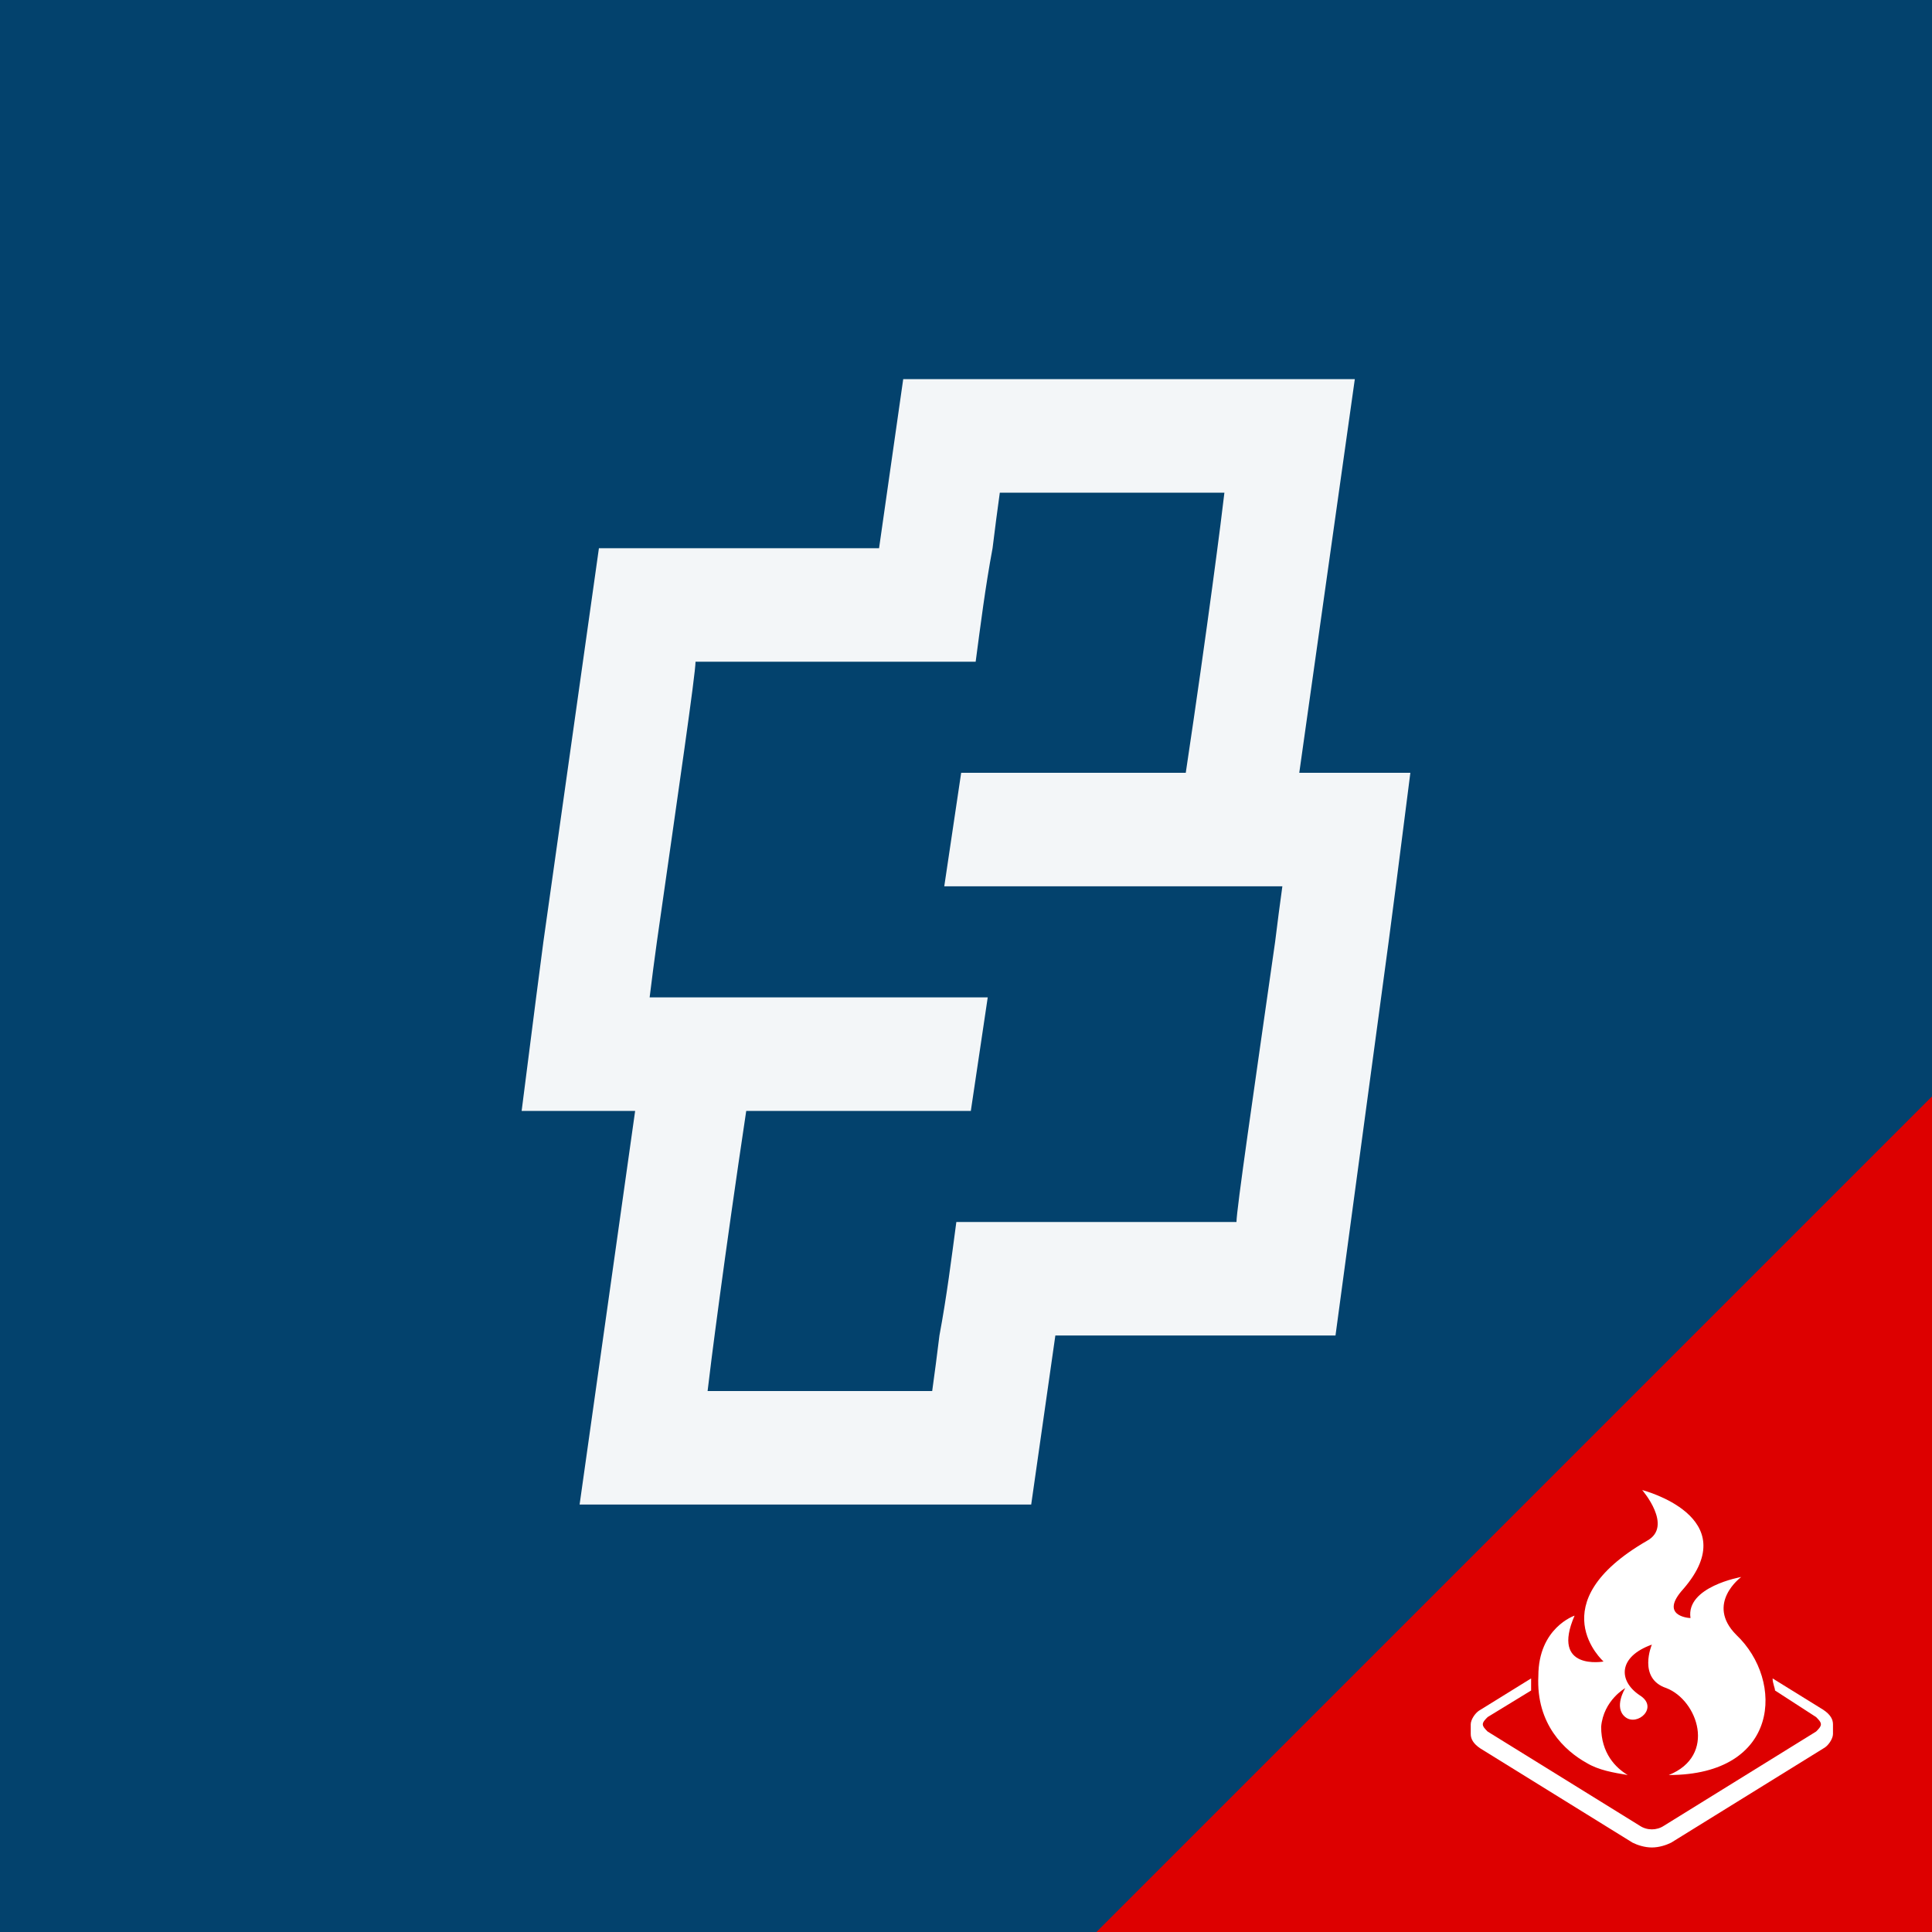
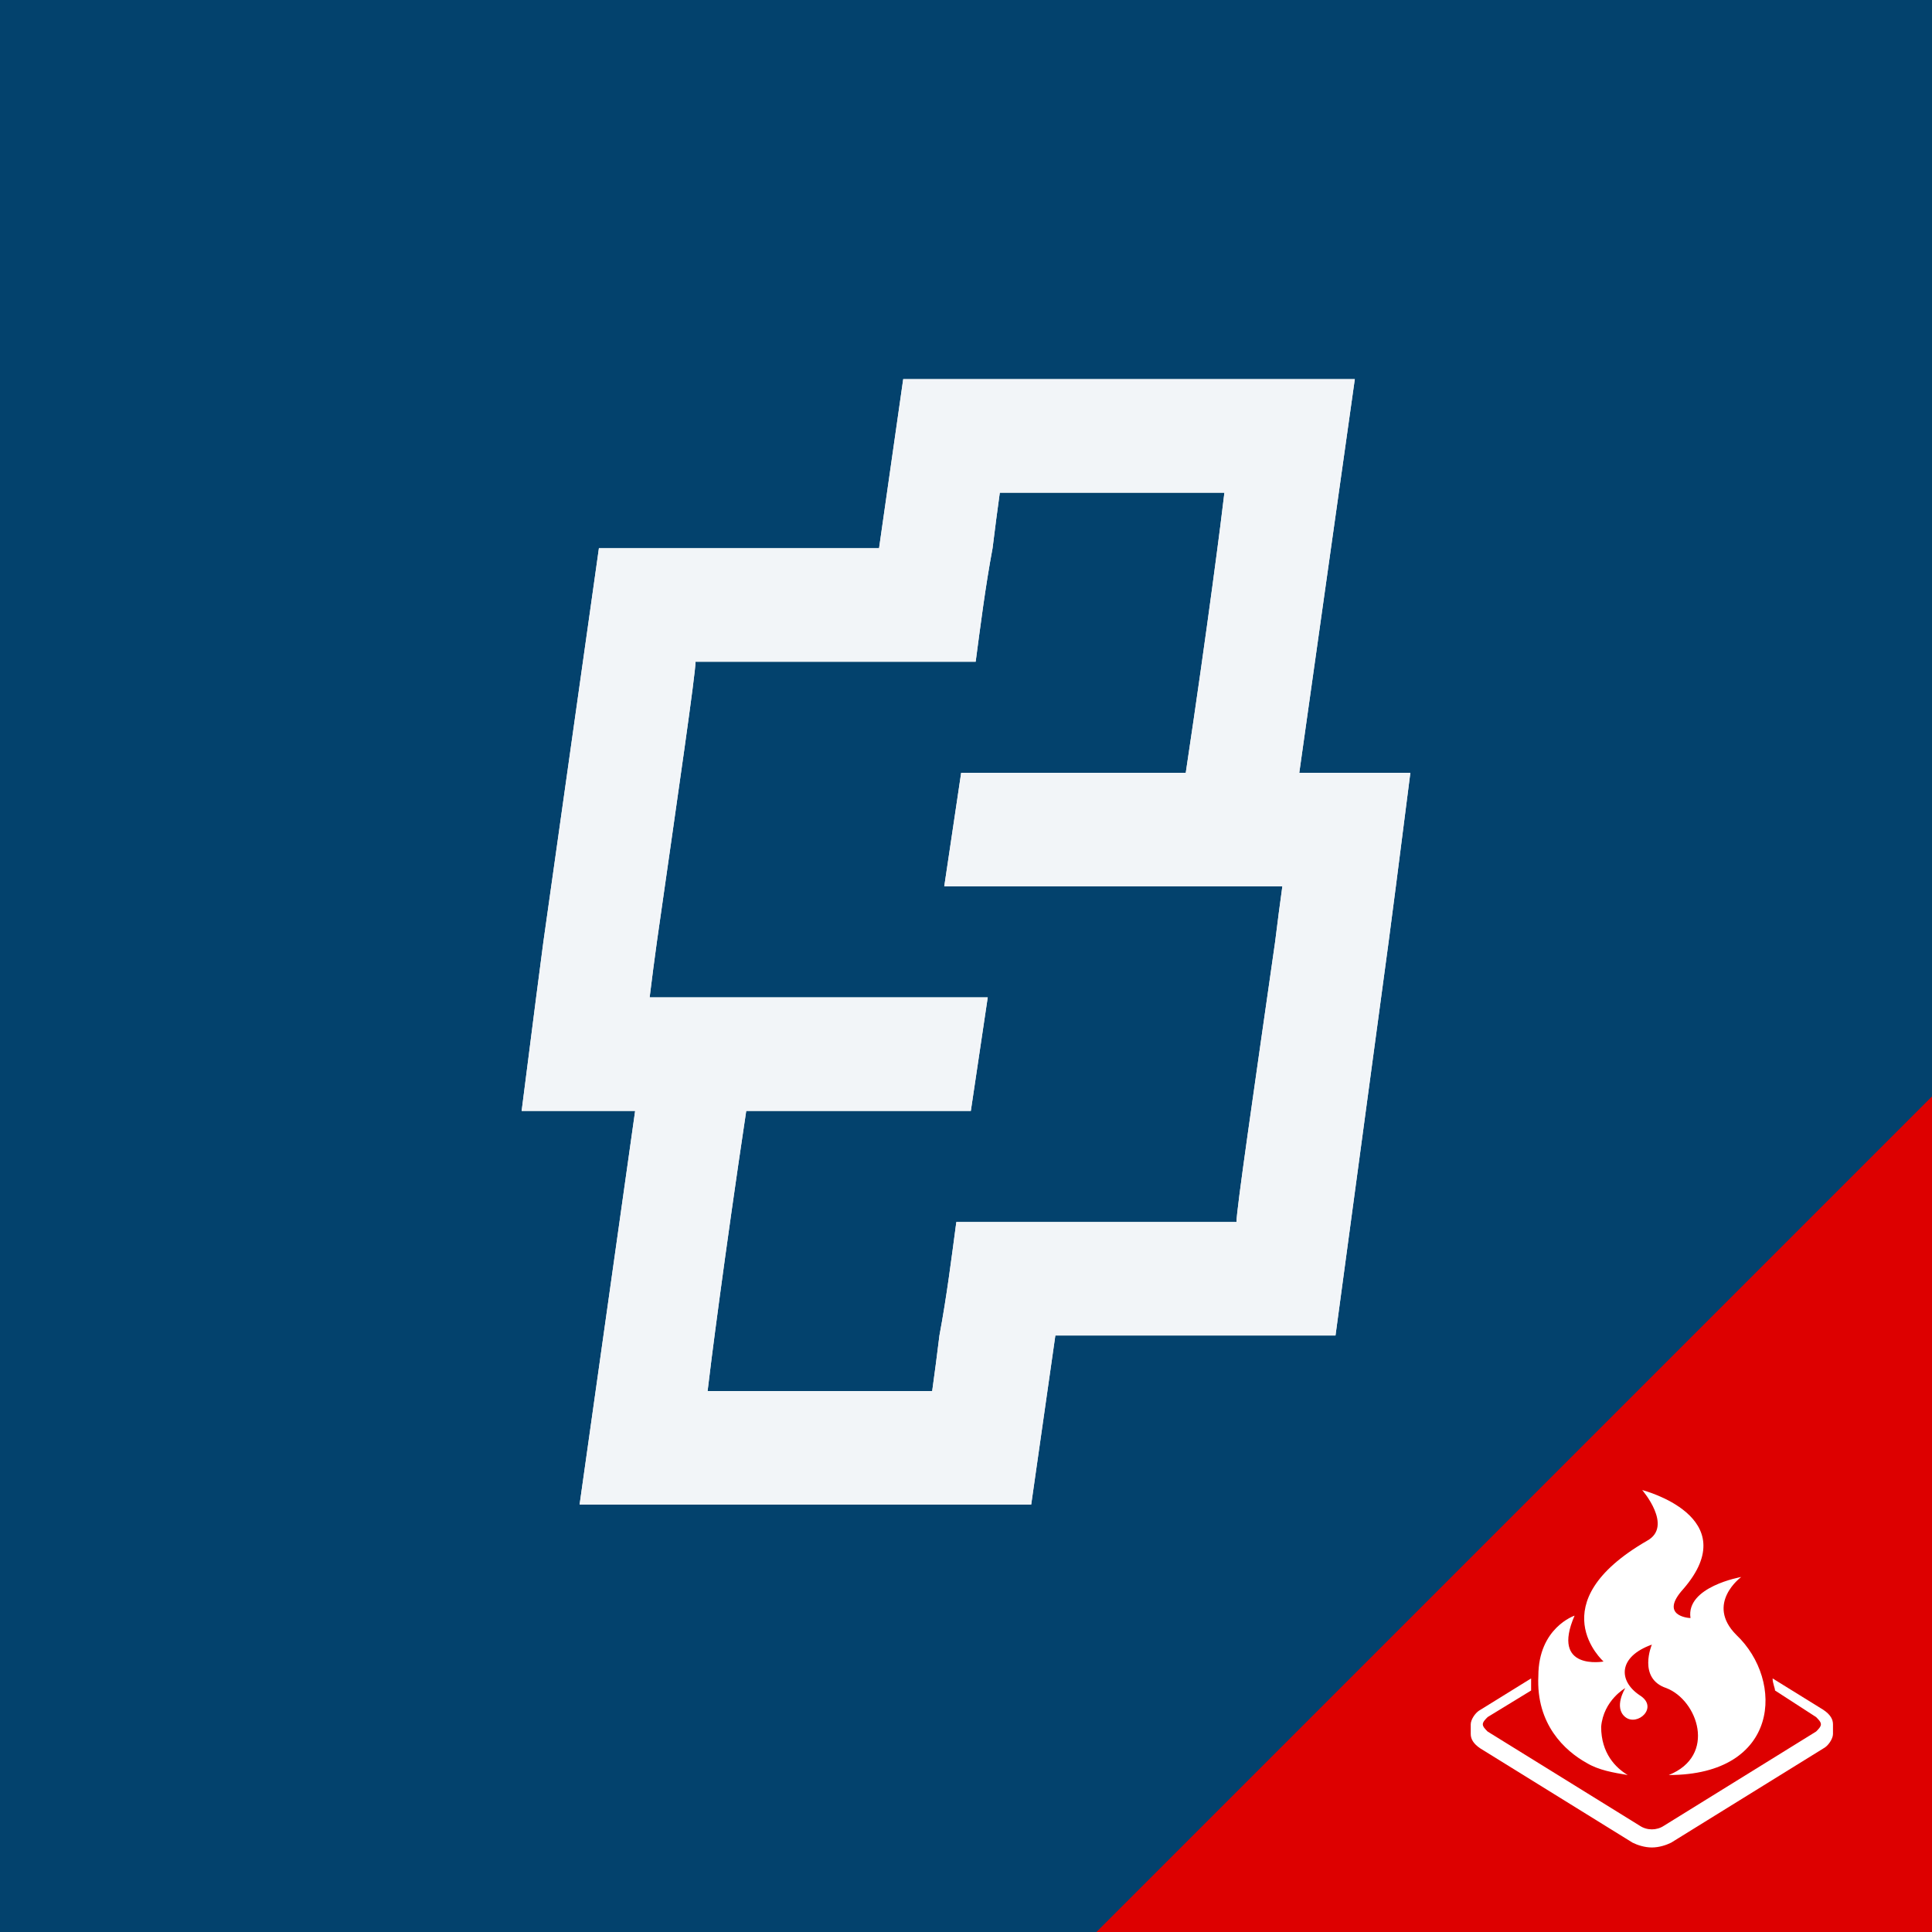
- <svg xmlns="http://www.w3.org/2000/svg" xmlns:xlink="http://www.w3.org/1999/xlink" version="1.1" x="0px" y="0px" viewBox="0 0 80 80" style="enable-background:new 0 0 80 80;" xml:space="preserve">
+ <svg xmlns="http://www.w3.org/2000/svg" version="1.1" baseProfile="basic" id="layer" x="0px" y="0px" viewBox="0 0 80 80" xml:space="preserve">
  <style type="text/css">
- 	.st0{fill:#87B537;}
- 	.st1{opacity:0.95;}
- 	.st2{fill:#FFFFFF;}
- 	.st3{fill:#03426D;}
- 	.st4{opacity:0.95;fill:#FFFFFF;}
- 	.st5{fill:#DD0000;}
- 	.st6{fill:#6B6B70;}
- 	.st7{fill:#EFEFEF;}
- 	.st8{fill:#808088;}
- 	.st9{fill:#0C0C0C;}
- 	.st10{fill:#7C878E;}
- 	.st11{fill:#FF5577;}
- 	.st12{opacity:0.4;enable-background:new    ;}
- 	.st13{fill:none;stroke:#808088;stroke-miterlimit:10;}
- 	.st14{fill:#013E6E;}
- 	.st15{fill:url(#SVGID_1_);}
- 	.st16{fill:url(#SVGID_2_);}
- 	.st17{fill:url(#SVGID_3_);}
- 	.st18{fill:url(#SVGID_4_);}
- 	.st19{fill:url(#SVGID_5_);}
- 	.st20{fill:url(#SVGID_6_);}
- 	.st21{fill:url(#SVGID_7_);}
- 	.st22{fill:url(#SVGID_8_);}
- 	.st23{fill:url(#SVGID_9_);}
- 	.st24{fill:url(#SVGID_10_);}
- 	.st25{fill:url(#SVGID_11_);}
- 	.st26{fill:url(#SVGID_12_);}
- 	.st27{fill:url(#SVGID_13_);}
- 	.st28{fill:url(#SVGID_14_);}
- 	.st29{fill:url(#SVGID_15_);}
- 	.st30{fill:url(#SVGID_16_);}
- 	.st31{fill:url(#SVGID_17_);}
- 	.st32{fill:url(#SVGID_18_);}
- 	.st33{fill:url(#SVGID_19_);}
- 	.st34{fill:url(#SVGID_20_);}
- 	.st35{fill:url(#SVGID_21_);}
- 	.st36{fill:url(#SVGID_22_);}
- 	.st37{fill:url(#SVGID_23_);}
- 	.st38{fill:url(#SVGID_24_);}
- 	.st39{fill:url(#SVGID_25_);}
- 	.st40{fill:url(#SVGID_26_);}
- 	.st41{fill:url(#SVGID_27_);}
- 	.st42{fill:url(#SVGID_28_);}
- 	.st43{fill:url(#SVGID_29_);}
- 	.st44{fill:url(#SVGID_30_);}
- 	.st45{fill:url(#SVGID_31_);}
- 	.st46{fill:url(#SVGID_32_);}
- 	.st47{fill:url(#SVGID_33_);}
- 	.st48{fill:url(#SVGID_34_);}
- 	.st49{fill:url(#SVGID_35_);}
- 	.st50{fill:url(#SVGID_36_);}
- 	.st51{fill:url(#SVGID_37_);}
- 	.st52{fill:url(#SVGID_38_);}
- 	.st53{fill:url(#SVGID_39_);}
- 	.st54{fill:url(#SVGID_40_);}
- 	.st55{fill:url(#SVGID_41_);}
- 	.st56{fill:url(#SVGID_42_);}
- 	.st57{fill:url(#SVGID_43_);}
- 	.st58{fill:url(#SVGID_44_);}
- 	.st59{fill:url(#SVGID_45_);}
- 	.st60{fill:url(#SVGID_46_);}
- 	.st61{fill:url(#SVGID_47_);}
- 	.st62{fill:url(#SVGID_48_);}
- 	.st63{fill:url(#SVGID_49_);}
- 	.st64{fill:url(#SVGID_50_);}
- 	.st65{fill:url(#SVGID_51_);}
- 	.st66{fill:url(#SVGID_52_);}
- 	.st67{fill:url(#SVGID_53_);}
- 	.st68{fill:url(#SVGID_54_);}
- 	.st69{fill:url(#SVGID_55_);}
- 	.st70{fill:url(#SVGID_56_);}
- 	.st71{fill:url(#SVGID_57_);}
- 	.st72{fill:url(#SVGID_58_);}
- 	.st73{fill:url(#SVGID_59_);}
- 	.st74{fill:url(#SVGID_60_);}
- 	.st75{fill:url(#SVGID_61_);}
- 	.st76{fill:url(#SVGID_62_);}
- 	.st77{fill:url(#SVGID_63_);}
- 	.st78{fill:url(#SVGID_64_);}
- 	.st79{fill:url(#SVGID_65_);}
- 	.st80{fill:url(#SVGID_66_);}
- 	.st81{fill:url(#SVGID_67_);}
- 	.st82{fill:url(#SVGID_68_);}
- 	.st83{fill:url(#SVGID_69_);}
- 	.st84{fill:url(#SVGID_70_);}
- 	.st85{fill:url(#SVGID_71_);}
- 	.st86{fill:url(#SVGID_72_);}
- 	.st87{fill:url(#SVGID_73_);}
- 	.st88{fill:url(#SVGID_74_);}
- 	.st89{fill:url(#SVGID_75_);}
- 	.st90{fill:url(#SVGID_76_);}
- 	.st91{fill:url(#SVGID_77_);}
- 	.st92{fill:url(#SVGID_78_);}
- 	.st93{fill:url(#SVGID_79_);}
- 	.st94{fill:url(#SVGID_80_);}
- 	.st95{fill:url(#SVGID_81_);}
- 	.st96{fill:url(#SVGID_82_);}
- 	.st97{fill:url(#SVGID_83_);}
- 	.st98{fill:url(#SVGID_84_);}
- 	.st99{fill:url(#SVGID_85_);}
- 	.st100{fill:url(#SVGID_86_);}
- 	.st101{fill:url(#SVGID_87_);}
- 	.st102{fill:url(#SVGID_88_);}
- 	.st103{fill:url(#SVGID_89_);}
- 	.st104{fill:url(#SVGID_90_);}
- 	.st105{fill:url(#SVGID_91_);}
- 	.st106{fill:url(#SVGID_92_);}
- 	.st107{fill:url(#SVGID_93_);}
- 	.st108{fill:url(#SVGID_94_);}
- 	.st109{fill:url(#SVGID_95_);}
- 	.st110{fill:url(#SVGID_96_);}
- 	.st111{fill:url(#SVGID_97_);}
- 	.st112{fill:url(#SVGID_98_);}
- 	.st113{fill:#231815;}
- 	.st114{fill:#040000;}
- 	.st115{opacity:0.4;}
- 	.st116{opacity:0.4;fill:#808088;enable-background:new    ;}
- 	.st117{fill:#939393;}
- 	.st118{fill:none;stroke:#FFFFFF;stroke-width:2.5;stroke-linecap:round;stroke-linejoin:round;stroke-miterlimit:10;}
- 	.st119{fill:#7B90D2;}
- 	.st120{enable-background:new    ;}
- 	.st121{fill:none;stroke:#FFFDFD;stroke-width:30;stroke-linecap:round;stroke-linejoin:round;}
- 	.st122{fill:#EDB23A;}
- 	.st123{fill:#568CC5;}
- 	.st124{fill:#0E9794;}
- 	.st125{fill:#565656;}
- 	.st126{fill:#DCE7EA;}
- 	.st127{fill:#1BB2A7;}
- 	.st128{fill:#E9611E;}
- 	.st129{fill:#DD5252;}
- 	.st130{fill:#F4B62A;}
- 	.st131{fill:#155D84;}
- 	.st132{fill:#ED7540;}
- 	.st133{fill:#656464;}
- 	.st134{fill:#4C4948;}
- 	.st135{fill:url(#SVGID_99_);}
- 	.st136{fill:url(#SVGID_100_);}
- 	.st137{fill:url(#SVGID_101_);}
- 	.st138{fill:url(#SVGID_102_);}
- 	.st139{fill:#FFFDFD;}
- 	.st140{fill:url(#SVGID_103_);}
- 	.st141{fill:none;}
- 	.st142{fill:url(#SVGID_104_);}
- 	.st143{fill:url(#SVGID_105_);}
- 	.st144{fill:url(#SVGID_106_);}
- 	.st145{fill:url(#SVGID_107_);}
- 	.st146{fill:url(#SVGID_108_);}
- 	.st147{fill:url(#SVGID_109_);}
- 	.st148{fill:url(#SVGID_110_);}
- 	.st149{fill:url(#SVGID_111_);}
- 	.st150{fill:url(#SVGID_112_);}
- 	.st151{fill:url(#SVGID_113_);}
- 	.st152{fill:url(#SVGID_114_);}
- 	.st153{fill:url(#SVGID_115_);}
- 	.st154{fill:url(#SVGID_116_);}
- 	.st155{fill:url(#SVGID_117_);}
- 	.st156{fill:url(#SVGID_118_);}
- 	.st157{fill:url(#SVGID_119_);}
- 	.st158{fill:url(#SVGID_120_);}
- 	.st159{fill:url(#SVGID_121_);}
- 	.st160{fill:url(#SVGID_122_);}
- 	.st161{fill:url(#SVGID_123_);}
- 	.st162{fill:url(#SVGID_124_);}
- 	.st163{fill:url(#SVGID_125_);}
- 	.st164{fill:url(#SVGID_126_);}
- 	.st165{fill:url(#SVGID_127_);}
- 	.st166{fill:url(#SVGID_128_);}
- 	.st167{fill:url(#SVGID_129_);}
- 	.st168{fill:url(#SVGID_130_);}
- 	.st169{fill:url(#SVGID_131_);}
- 	.st170{fill:url(#SVGID_132_);}
- 	.st171{fill:url(#SVGID_133_);}
- 	.st172{fill:url(#SVGID_134_);}
- 	.st173{fill:url(#SVGID_135_);}
- 	.st174{fill:url(#SVGID_136_);}
- 	.st175{fill:url(#SVGID_137_);}
- 	.st176{fill:url(#SVGID_138_);}
- 	.st177{fill:url(#SVGID_139_);}
- 	.st178{opacity:0.9;}
- 	.st179{opacity:0.9;enable-background:new    ;}
- 	.st180{fill:#CCCCCF;}
- 	.st181{fill:#FDFDFD;}
- 	.st182{fill:#808088;enable-background:new    ;}
- 	.st183{opacity:0.4;fill:#808088;}
- 	.st184{fill:#282828;}
- 	.st185{fill:#F4AE00;}
- 	.st186{fill:#48ABD6;}
- 	.st187{fill:#EDEDED;}
- 	.st188{fill:#186885;}
- 	.st189{fill:#FFFFFF;stroke:#186885;stroke-width:2;stroke-miterlimit:10;}
- 	.st190{fill:#F2F2F2;}
- 	.st191{opacity:0.95;fill:#48ABD6;}
- 	.st192{fill:#484848;}
- 	.st193{opacity:0.7;}
- 	.st194{opacity:0.5;}
- 	.st195{fill:#DD2204;}
- 	.st196{fill:none;stroke:#CCCCCF;stroke-miterlimit:10;}
- 	.st197{fill:none;stroke:#03E2C1;stroke-width:2;stroke-miterlimit:10;}
- 	.st198{fill:#03E2C1;}
- 	.st199{fill:#0A5B89;}
- 	.st200{display:none;}
- 	.st201{display:inline;fill:#1BB2A7;}
- 	.st202{display:inline;fill:#52D1C5;}
- 	.st203{fill:#3ADDCD;}
- 	.st204{fill:none;stroke:#FFFFFF;stroke-miterlimit:10;}
- 	.st205{fill:none;stroke:#FFFFFF;stroke-width:2;stroke-miterlimit:10;}
- 	.st206{fill:none;stroke:#FFFFFF;stroke-width:0.5;stroke-miterlimit:10;}
- 	.st207{display:inline;fill:#FFFFFF;}
- 	.st208{display:inline;fill:none;stroke:#FFFFFF;stroke-width:0.5;stroke-miterlimit:10;}
- 	.st209{fill:#FFFFFF;stroke:#FFFFFF;stroke-width:0.5;stroke-miterlimit:10;}
- 	.st210{fill:#FFFFFF;enable-background:new    ;}
- 	.st211{fill:none;stroke:#F92DA7;stroke-miterlimit:10;}
- 	.st212{display:inline;fill:#FF5577;}
- 	.st213{display:inline;opacity:0.4;}
- 	.st214{display:inline;fill:#808088;}
- 	.st215{fill:#F92DA7;}
- 	.st216{fill:#2FF7B9;}
- 	.st217{fill:#DCDCDC;}
- 	.st218{fill:#00ABF7;}
+ 	.st0{fill:#03426D;}
+ 	.st1{fill:#F2F5F8;}
+ 	.st2{fill:#DD0000;}
+ 	.st3{fill:#FFFFFF;}
</style>
-   <symbol id="クラウド載ってる_2" viewBox="-17.3 -17.3 34.6 34.6">
-     <polyline class="st0" points="-17.3,-17.3 -17.3,17.3 17.3,17.3  " />
-     <g class="st1">
-       <g>
-         <path class="st2" d="M-2.7,13.5c-1.5,0.9-3.5,0.4-4.5-1c-1.6,0.2-3.1-0.6-3.9-2C-11.8,9-11.6,7.3-10.6,6     c-0.9-0.2-1.7-0.8-2.1-1.6c-0.9-1.7-0.3-3.8,1.3-4.7c1.5-0.9,3.5-0.4,4.5,1c1.6-0.2,3.1,0.6,3.9,2c0.8,1.5,0.6,3.2-0.4,4.5     C-2.6,7.4-1.8,8-1.3,8.8C-0.4,10.4-1,12.5-2.7,13.5z M-2.3,9.3c-0.4-0.7-1.2-1.2-2-1.2c-0.3,0-0.5-0.2-0.6-0.4     C-4.9,7.7-5,7.6-5,7.5C-5.1,7.3-5,7-4.8,6.8C-3.7,6-3.4,4.4-4.1,3.2c-0.6-1.1-1.8-1.6-3-1.4c-0.3,0.1-0.5-0.1-0.6-0.3     c0,0,0,0,0,0c-0.6-1.1-2-1.5-3.1-0.9c-1.1,0.6-1.5,2-0.9,3.1c0.4,0.7,1.2,1.2,2,1.2c0.3,0,0.5,0.2,0.6,0.4c0,0.1,0.1,0.2,0.1,0.3     c0.1,0.2,0,0.5-0.2,0.7c-1.1,0.8-1.4,2.4-0.7,3.6c0.6,1.1,1.8,1.6,3,1.4c0.2-0.1,0.5,0.1,0.6,0.3c0,0,0,0,0,0     c0.6,1.1,2,1.5,3.1,0.9C-2.1,11.8-1.7,10.4-2.3,9.3z" />
-         <path class="st2" d="M-7,12.4L-7,12.3l-0.1,0c-1.5,0.2-2.9-0.6-3.7-1.9c-0.8-1.3-0.6-3,0.4-4.2l0.2-0.3l-0.3-0.1     c-0.8-0.2-1.6-0.8-2-1.5c-0.9-1.6-0.3-3.5,1.2-4.4c1.4-0.8,3.3-0.4,4.2,0.9L-7,0.9l0.1,0C-5.4,0.7-4,1.5-3.3,2.8     c0.8,1.3,0.6,3-0.4,4.2l-0.2,0.3l0.3,0.1c0.8,0.2,1.6,0.8,2,1.5c0.9,1.6,0.3,3.5-1.2,4.4C-4.2,14.1-6,13.7-7,12.4z M-6.5,11.7     L-6.5,11.7c0.7,1.2,2.2,1.7,3.4,1c1.2-0.7,1.6-2.2,1-3.4C-2.6,8.4-3.4,8-4.4,8c-0.2,0-0.3-0.1-0.3-0.3l-0.1-0.3     c-0.1-0.2,0-0.3,0.1-0.4c1.2-0.9,1.5-2.6,0.8-3.9c-0.7-1.2-2-1.7-3.3-1.5c-0.2,0-0.3,0-0.4-0.2c0,0,0,0,0,0     c-0.7-1.2-2.2-1.6-3.4-1c-0.6,0.3-1,0.9-1.2,1.5c-0.2,0.6-0.1,1.3,0.2,1.9c0.4,0.8,1.3,1.3,2.2,1.3c0.2,0,0.3,0.1,0.3,0.3     l0.1,0.3c0.1,0.2,0,0.3-0.1,0.4c-1.2,0.9-1.5,2.6-0.8,3.9c0.7,1.2,2,1.7,3.3,1.5C-6.8,11.5-6.6,11.5-6.5,11.7z" />
-       </g>
-     </g>
-   </symbol>
-   <symbol id="専鯖_1_" viewBox="-40 -40 80 80">
-     <rect x="-40" y="-40" class="st3" width="80" height="80" />
-     <path class="st4" d="M13.8,8L13.8,8l2.3,16.3h-14h-4.7l-1-7h-0.7h-0.3h-10.6L-17.5,1l-0.3-2.3L-18.4-6h4.7h0l-2.3-16.3h14h4.7l1,7   h0.7h0.3h10.6L17.5,1l0.3,2.3L18.4,8H13.8z M11.2-10.6c-1.9,0-3.9,0-5.9,0c-0.1,0-0.2,0-0.3,0c-0.2,0-0.5,0-0.7,0   c-1.6,0-3.1,0-4.7,0c-0.2-1.5-0.4-3.1-0.7-4.7c-0.1-0.8-0.2-1.6-0.3-2.3c-3,0-6.3,0-9.3,0C-10.6-16.7-10-12-9.1-6h3.8h5.5l0.7,4.7   c-3,0-7.5,0-9.3,0c-1.6,0-3.1,0-4.7,0h0c0.1,0.8,0.2,1.6,0.3,2.3c0.9,6.3,1.6,11.1,1.6,11.6c1.9,0,3.9,0,5.9,0c0.1,0,0.2,0,0.3,0   c0.2,0,0.5,0,0.7,0c1.6,0,3.1,0,4.7,0c0.2,1.5,0.4,3.1,0.7,4.7c0.1,0.8,0.2,1.6,0.3,2.3c3,0,6.3,0,9.3,0C10.6,18.7,10,14,9.1,8H5.3   h-5.5l-0.7-4.7c3,0,7.5,0,9.3,0c1.6,0,3.1,0,4.7,0h0C13,2.6,12.9,1.8,12.8,1C11.9-5.3,11.2-10.1,11.2-10.6z" />
-     <g>
-       <polyline class="st5" points="40,-5.4 40,-40 5.4,-40   " />
-       <g>
-         <g>
-           <path class="st2" d="M35.9-31.4c0,0.2-0.1,0.4-0.4,0.6l-2.1,1.3c0-0.2,0.1-0.4,0.1-0.5l1.7-1.1c0.1-0.1,0.2-0.2,0.2-0.3      c0-0.1-0.1-0.2-0.2-0.3l-6.3-3.9l0,0c-0.3-0.2-0.7-0.2-1,0l-6.3,3.9c-0.1,0.1-0.2,0.2-0.2,0.3c0,0.1,0.1,0.2,0.2,0.3l1.8,1.1      c0,0.2,0,0.3,0,0.5l-2.1-1.3c-0.2-0.1-0.4-0.4-0.4-0.6c0,0,0,0,0,0c0,0,0,0,0,0v-0.4c0-0.2,0.1-0.4,0.4-0.6l6.3-3.9      c0.2-0.1,0.5-0.2,0.8-0.2c0.3,0,0.6,0.1,0.8,0.2l6.3,3.9c0.2,0.1,0.4,0.4,0.4,0.6V-31.4C35.9-31.5,35.9-31.4,35.9-31.4      C35.9-31.4,35.9-31.4,35.9-31.4z" />
-           <path class="st2" d="M31.9-27.7c-1.3,1.3,0.2,2.4,0.2,2.4s-2.3-0.4-2.1-1.7c-0.1,0-1.3,0.1-0.3,1.2c2.6,3-1.7,4.1-1.7,4.1      s1.3-1.5,0.2-2.1c-4.5-2.6-1.8-5-1.8-5s-2.2-0.4-1.2,1.9c0,0-1.5-0.5-1.5-2.5c-0.1-2,1.1-3.1,2-3.6c0.5-0.3,1.1-0.4,1.7-0.5      c-0.5,0.3-1.1,0.9-1.1,2c0.1,1.1,1,1.6,1,1.6s-0.5-0.8,0-1.2c0.5-0.4,1.4,0.4,0.6,0.9c-0.9,0.6-0.9,1.6,0.5,2.1      c0,0-0.6-1.4,0.6-1.8c1.3-0.5,2.1-2.8,0.1-3.6C33.7-33.5,33.9-29.6,31.9-27.7z" />
-         </g>
-       </g>
-     </g>
-   </symbol>
-   <g id="レイヤー_1">
-     <g id="幅狭1">
- 	</g>
-     <g id="専鯖">
- 	</g>
-     <g id="レンサバ_1_">
- 	</g>
-     <g id="ウェブアクセラレータ_1_">
- 	</g>
-     <g id="sakura.io_1_">
- 	</g>
-     <g id="クラウド_1_">
- 	</g>
-     <g id="vps_1_">
- 	</g>
+   <g>
+     <path class="st0" d="M50.7,20.4c-3,0-6.3,0-9.3,0c-0.1,0.7-0.2,1.5-0.3,2.3c-0.3,1.6-0.5,3.2-0.7,4.7c-1.6,0-3.1,0-4.7,0   c-0.2,0-0.5,0-0.7,0c-0.1,0-0.2,0-0.3,0c-2,0-4,0-5.9,0c0,0.5-0.7,5.3-1.6,11.6c-0.1,0.7-0.2,1.5-0.3,2.3c1.6,0,3.1,0,4.7,0   c1.8,0,6.3,0,9.3,0L40.2,46h-5.5h-3.8c-0.9,6-1.5,10.7-1.6,11.6c3,0,6.3,0,9.3,0c0.1-0.7,0.2-1.5,0.3-2.3c0.3-1.6,0.5-3.2,0.7-4.7   c1.6,0,3.1,0,4.7,0c0.2,0,0.5,0,0.7,0c0.1,0,0.2,0,0.3,0c2,0,4,0,5.9,0c0-0.5,0.7-5.3,1.6-11.6c0.1-0.8,0.2-1.6,0.3-2.3   c-1.6,0-3.1,0-4.7,0c-1.8,0-6.3,0-9.3,0l0.7-4.7h5.5h3.8C50,26,50.6,21.3,50.7,20.4 M21.6,46l0.6-4.7l0.3-2.3l2.3-16.3h10.6h0.3   h0.7l1-7h4.7h14L53.8,32h4.6l-0.6,4.7L57.5,39l-2.2,16.3H44.7h-0.3h-0.7l-1,7H38H24L26.3,46H21.6 M80,0H0v80h80V0" />
+     <path class="st1" d="M26.9,41.3c0.1-0.8,0.2-1.6,0.3-2.3c0.9-6.3,1.6-11.1,1.6-11.6c1.9,0,3.9,0,5.9,0c0.1,0,0.2,0,0.3,0   c0.2,0,0.5,0,0.7,0c1.6,0,3.1,0,4.7,0c0.2-1.5,0.4-3.1,0.7-4.7c0.1-0.8,0.2-1.6,0.3-2.3c3,0,6.3,0,9.3,0C50.6,21.3,50,26,49.1,32   h-3.8h-5.5l-0.7,4.7c3,0,7.5,0,9.3,0c1.6,0,3.1,0,4.7,0c-0.1,0.7-0.2,1.5-0.3,2.3c-0.9,6.3-1.6,11.1-1.6,11.6c-1.9,0-3.9,0-5.9,0   c-0.1,0-0.2,0-0.3,0c-0.2,0-0.5,0-0.7,0c-1.6,0-3.1,0-4.7,0c-0.2,1.5-0.4,3.1-0.7,4.7c-0.1,0.8-0.2,1.6-0.3,2.3c-3,0-6.3,0-9.3,0   C29.4,56.7,30,52,30.9,46h3.8h5.5l0.7-4.7c-3,0-7.5,0-9.3,0C30,41.3,28.5,41.3,26.9,41.3 M56.1,15.7h-14h-4.7l-1,7h-0.7h-0.3H24.8   L22.5,39l-0.3,2.3L21.6,46h4.7L24,62.3h14h4.7l1-7h0.7h0.3h10.6L57.5,39l0.3-2.3l0.6-4.7h-4.6L56.1,15.7" />
+     <polyline class="st2" points="80,45.4 80,80 45.4,80  " />
+     <path class="st3" d="M75.9,71.4c0-0.2-0.1-0.4-0.4-0.6l-2.1-1.3c0,0.2,0.1,0.4,0.1,0.5l1.7,1.1c0.1,0.1,0.2,0.2,0.2,0.3   s-0.1,0.2-0.2,0.3l-6.3,3.9c-0.3,0.2-0.7,0.2-1,0l-6.3-3.9c-0.1-0.1-0.2-0.2-0.2-0.3s0.1-0.2,0.2-0.3l1.8-1.1c0-0.2,0-0.3,0-0.5   l-2.1,1.3c-0.2,0.1-0.4,0.4-0.4,0.6v0.4c0,0.2,0.1,0.4,0.4,0.6l6.3,3.9c0.2,0.1,0.5,0.2,0.8,0.2s0.6-0.1,0.8-0.2l6.3-3.9   c0.2-0.1,0.4-0.4,0.4-0.6V71.4C75.9,71.5,75.9,71.4,75.9,71.4z" />
+     <path class="st3" d="M71.9,67.7c-1.3-1.3,0.2-2.4,0.2-2.4S69.8,65.7,70,67c-0.1,0-1.3-0.1-0.3-1.2c2.6-3-1.7-4.1-1.7-4.1   s1.3,1.5,0.2,2.1c-4.5,2.6-1.8,5-1.8,5s-2.2,0.4-1.2-1.9c0,0-1.5,0.5-1.5,2.5c-0.1,2,1.1,3.1,2,3.6c0.5,0.3,1.1,0.4,1.7,0.5   c-0.5-0.3-1.1-0.9-1.1-2c0.1-1.1,1-1.6,1-1.6s-0.5,0.8,0,1.2s1.4-0.4,0.6-0.9c-0.9-0.6-0.9-1.6,0.5-2.1c0,0-0.6,1.4,0.6,1.8   c1.3,0.5,2.1,2.8,0.1,3.6C73.7,73.5,73.9,69.6,71.9,67.7z" />
  </g>
-   <g id="レイヤー_2">
-     <g id="レイヤー_3">
- 	</g>
-   </g>
-   <g id="レイヤー_4">
-     <g id="レイヤー_5">
-       <g id="レンサバ">
- 		</g>
-       <g id="サポート">
- 		</g>
-       <g id="会員_2">
- 		</g>
-       <g id="専鯖高火力">
- 		</g>
-       <g id="ウェブアクセラレータ">
- 		</g>
-       <g id="sakura.io">
- 		</g>
-       <g id="クラウド">
- 		</g>
-       <g id="オブジェクトストレージ_2">
- 		</g>
-       <g id="vps">
- 		</g>
-       <g id="コンテンツ配信">
- 		</g>
-       <g id="高火力">
- 		</g>
-     </g>
-   </g>
-   <g id="レイヤー_6">
+   <g>
</g>
-   <g id="レイヤー_7">
-     <use xlink:href="#専鯖_1_" width="80" height="80" id="XMLID_577_" x="-40" y="-40" transform="matrix(1 0 0 -1 40 40)" style="overflow:visible;" />
-   </g>
</svg>
